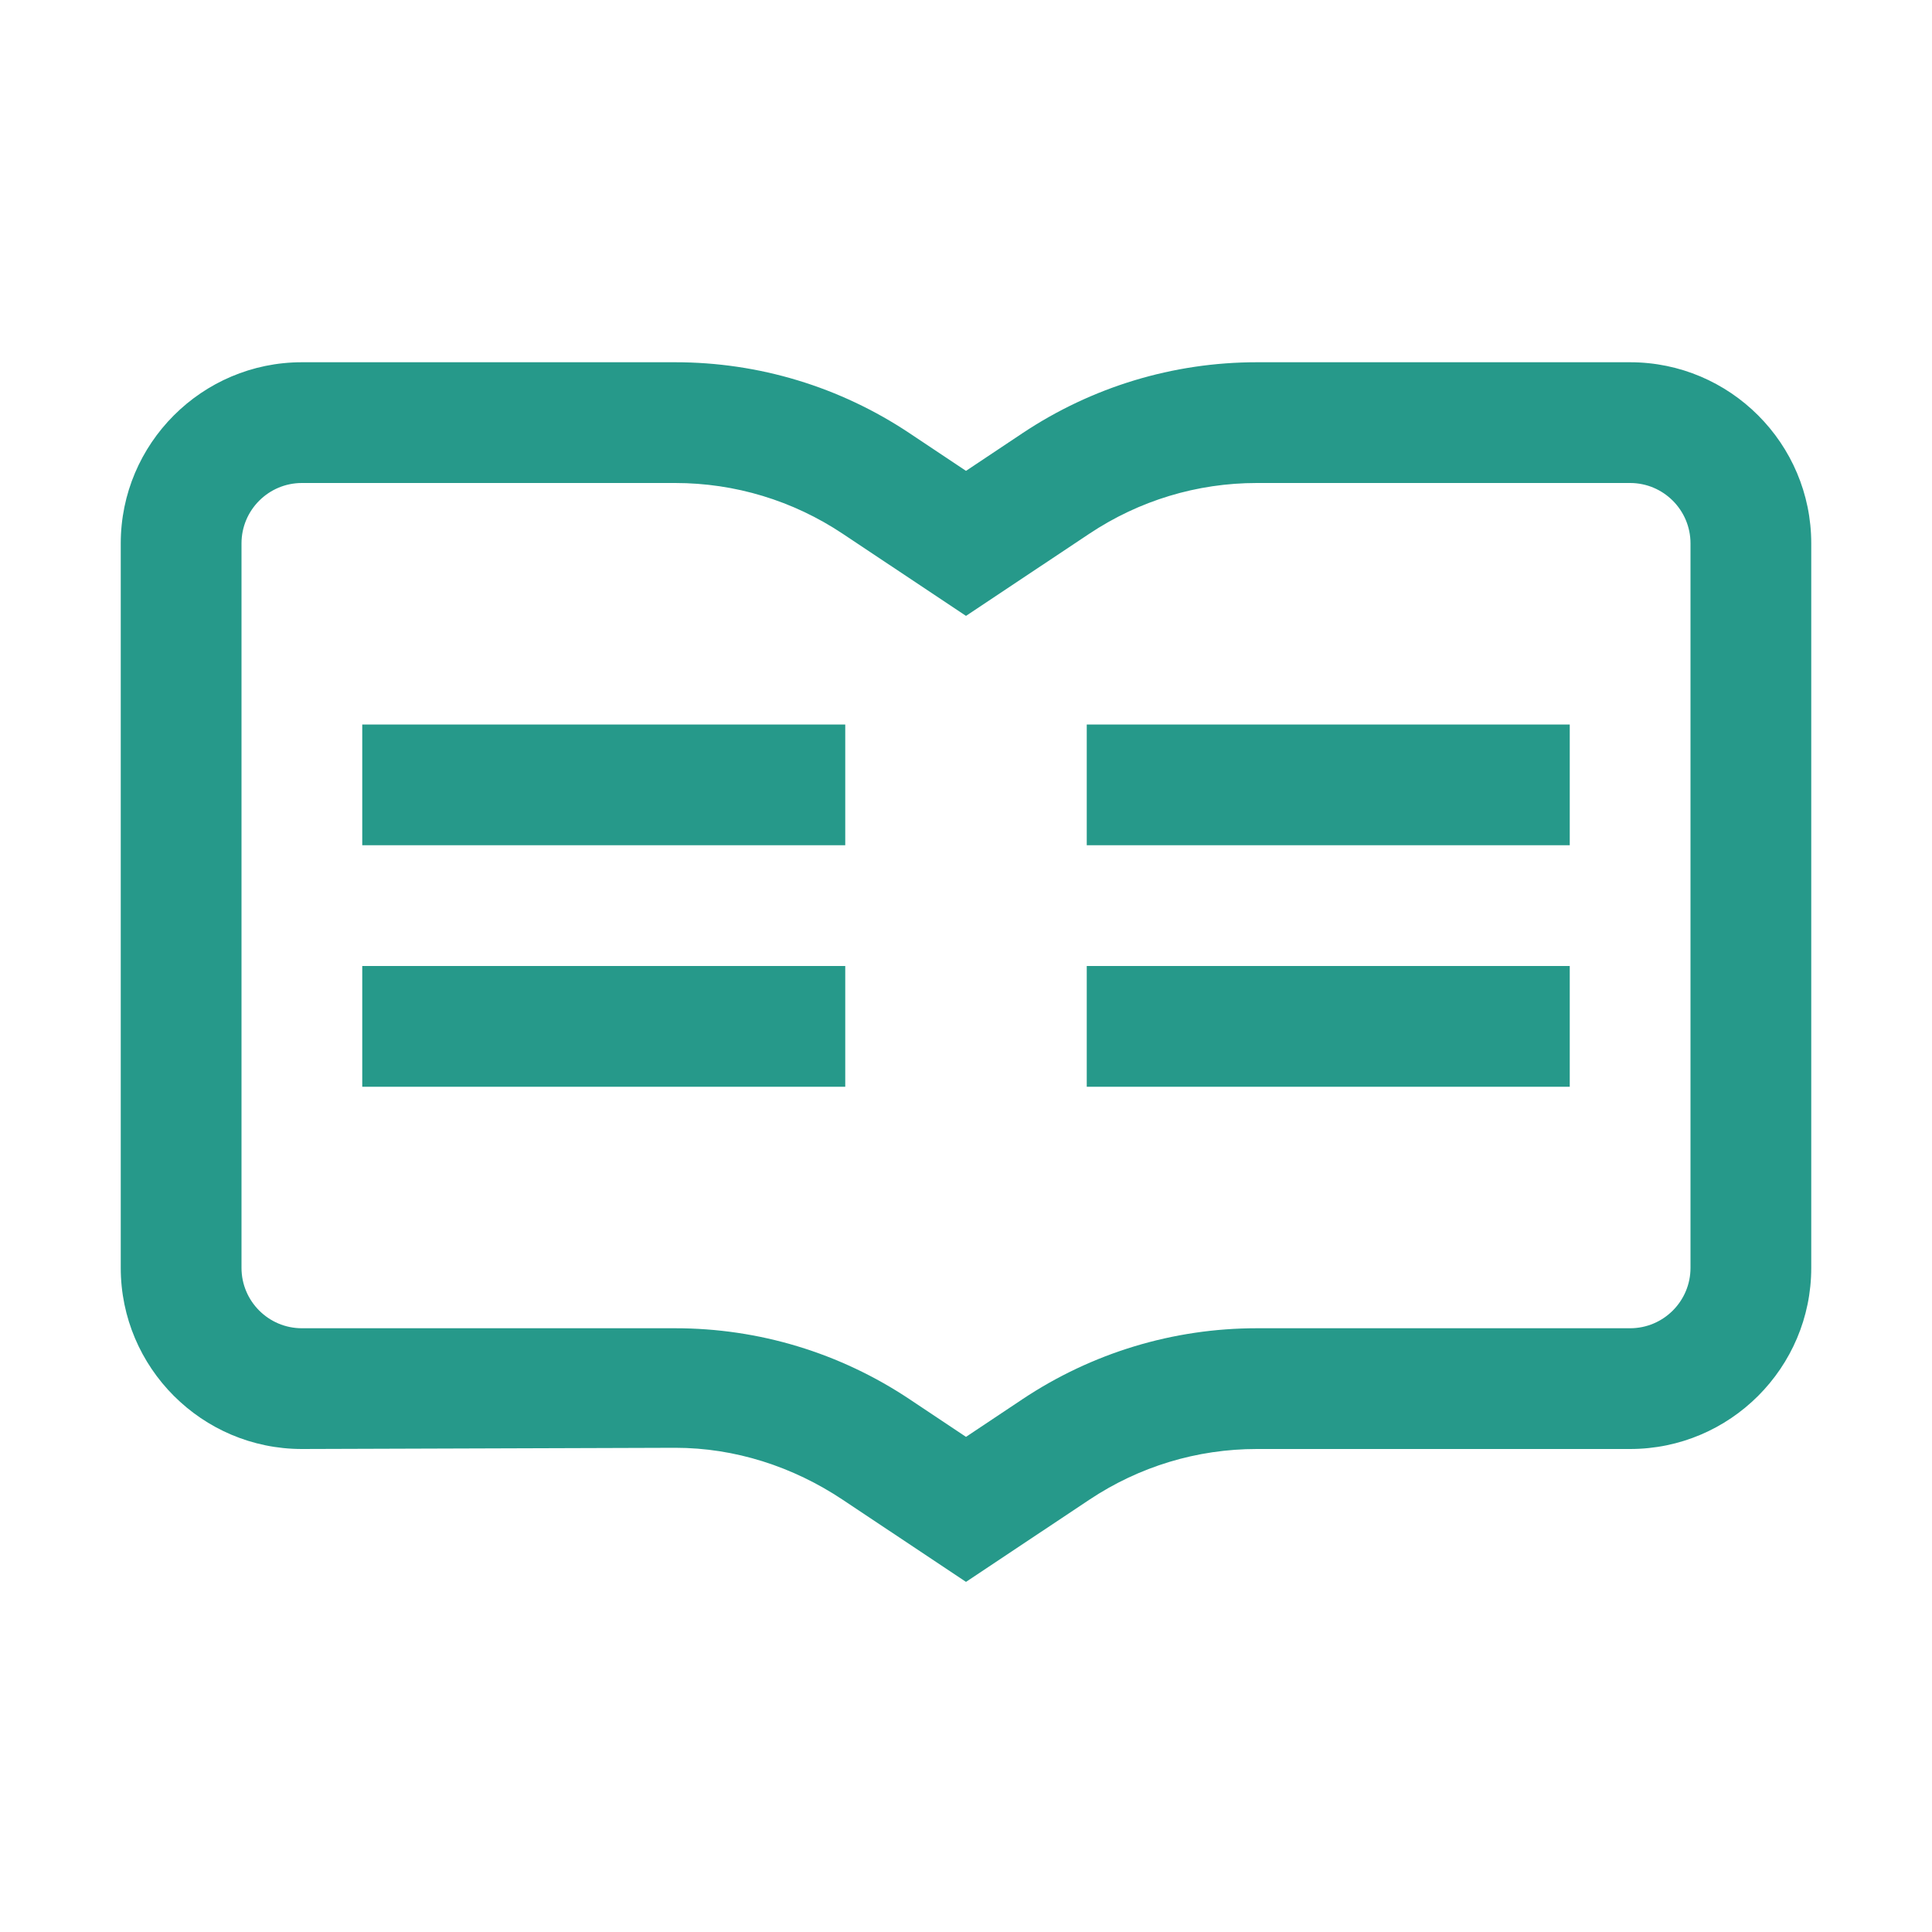
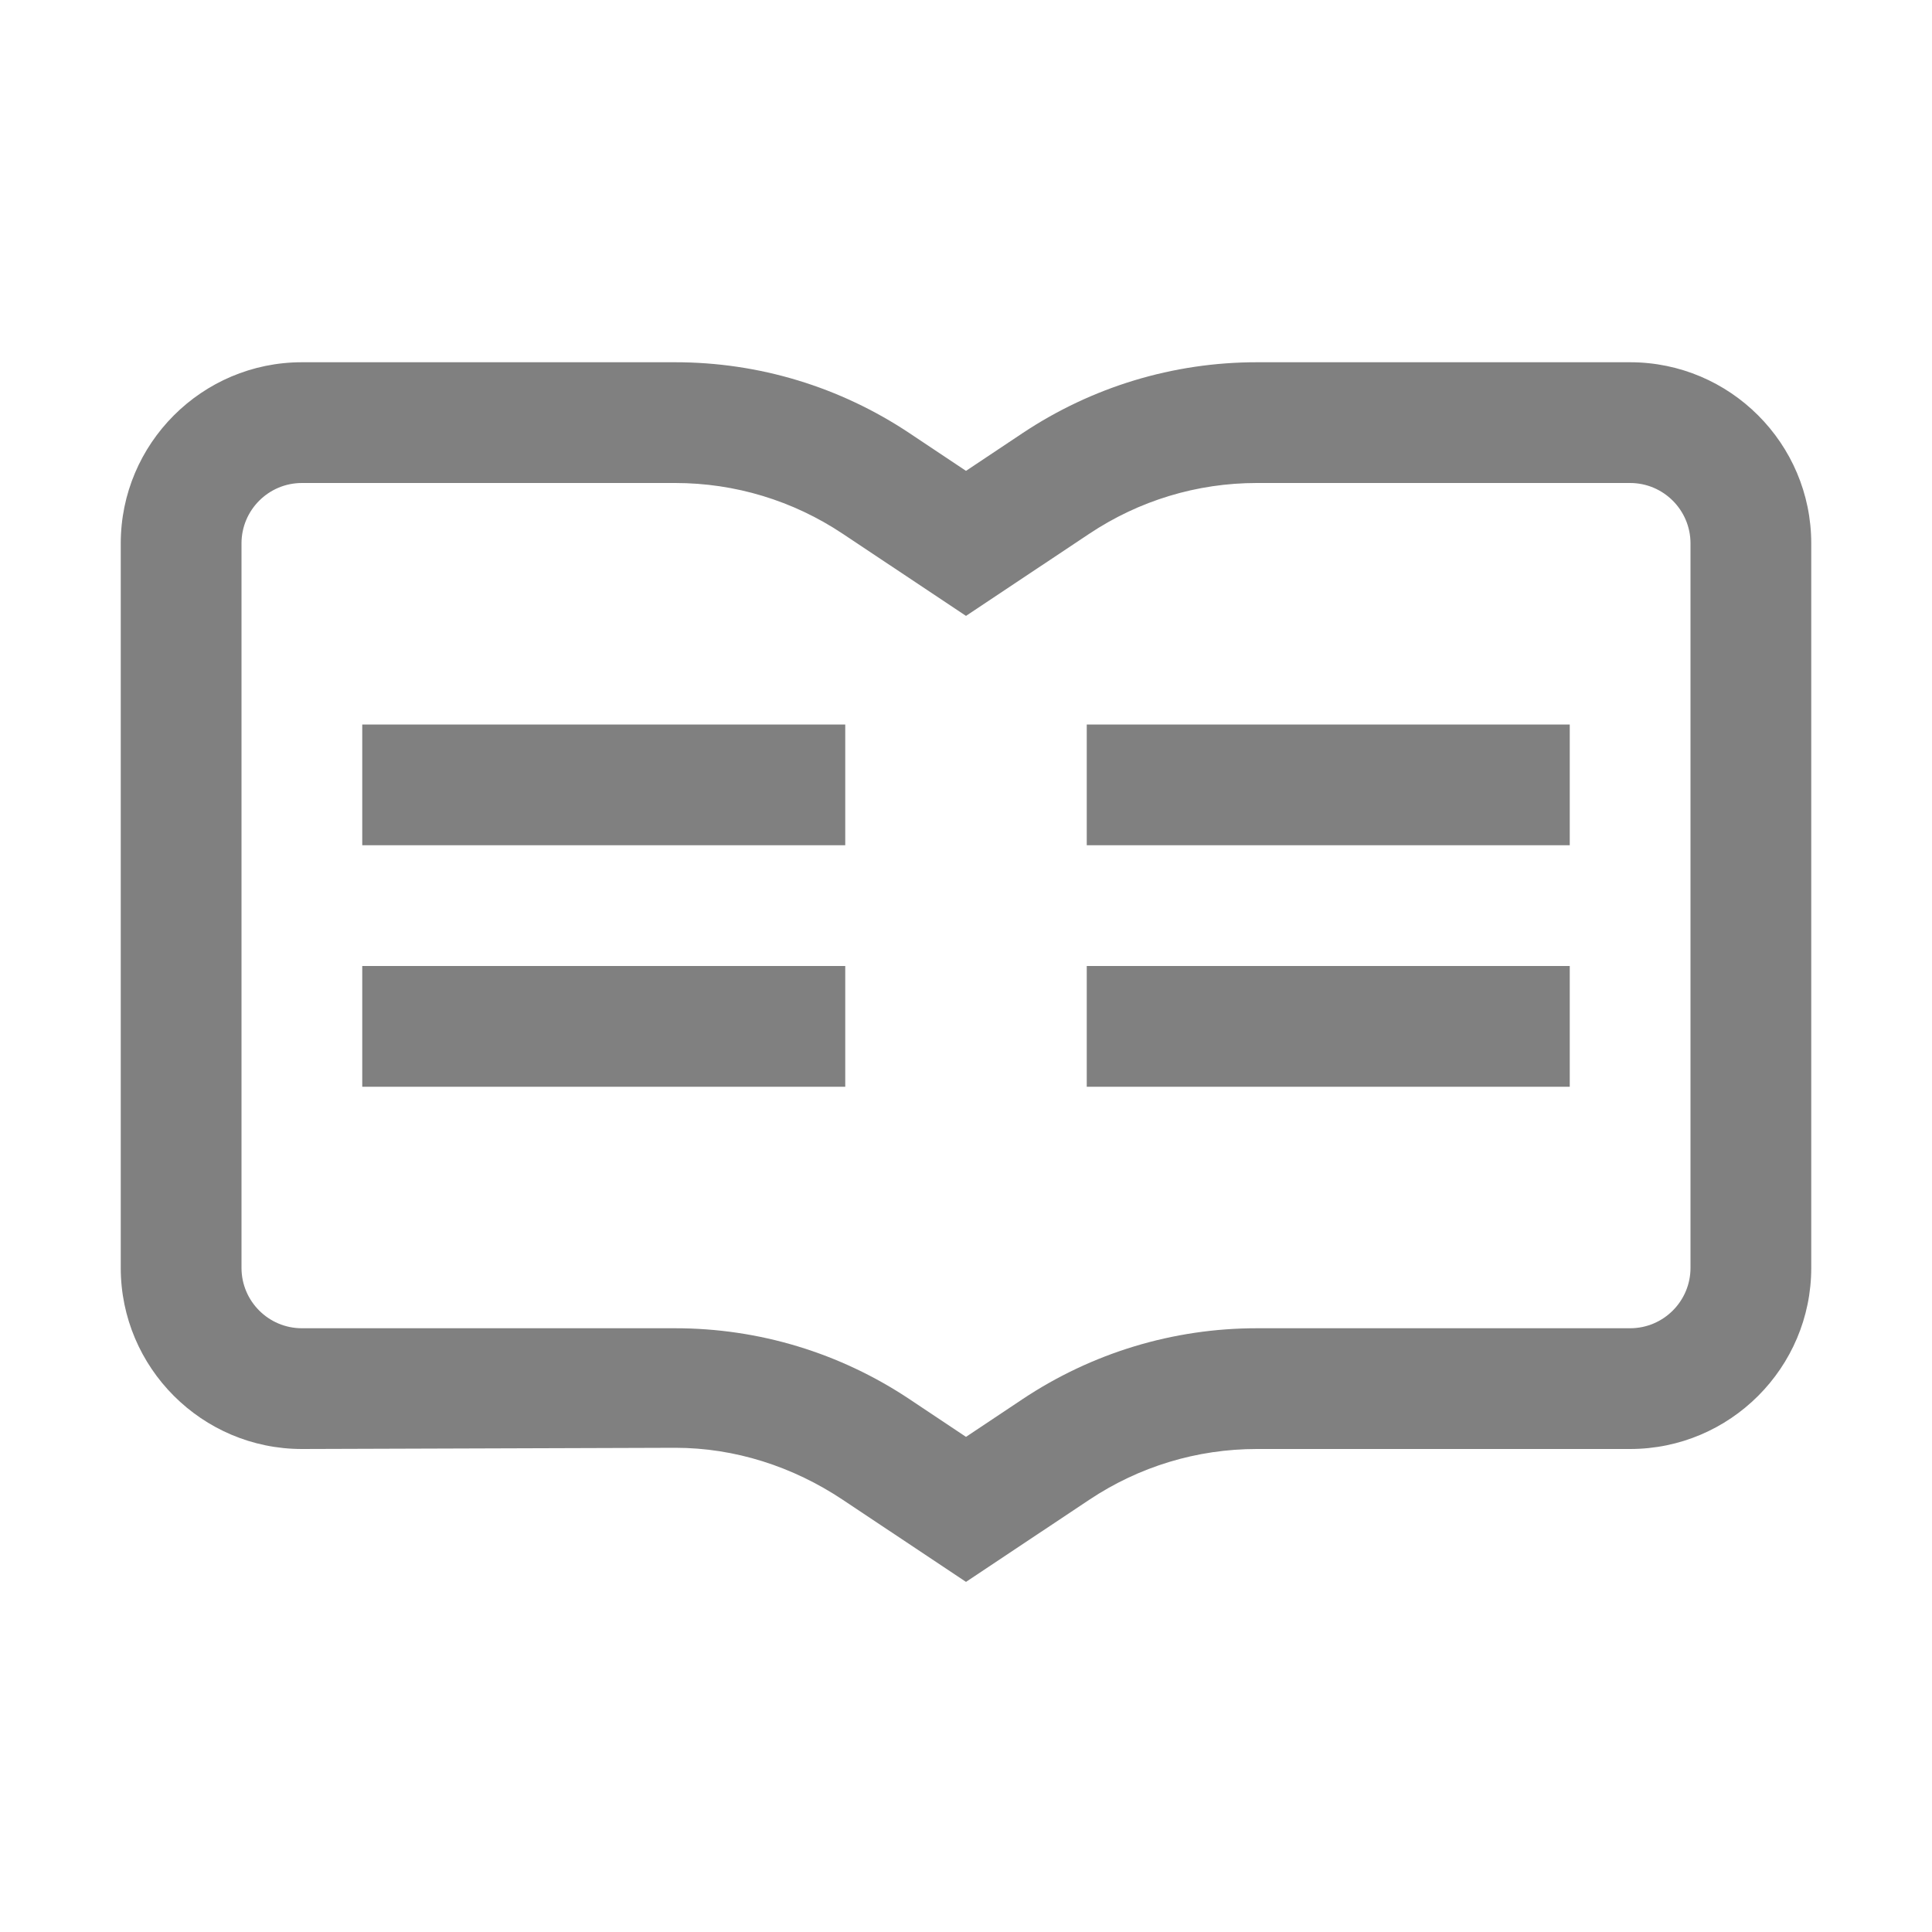
- <svg xmlns="http://www.w3.org/2000/svg" fill="#26998A" width="800px" height="800px" viewBox="0 0 32 32">
+ <svg xmlns="http://www.w3.org/2000/svg" fill="#808080" width="800px" height="800px" viewBox="0 0 32 32">
  <path d="M 5 6 C 3.346 6 2 7.346 2 9 L 2 21 C 2 22.654 3.346 24 5 24 L 11.184 23.98 C 12.174 23.98 13.133 24.291 13.957 24.84 L 16 26.201 L 18.043 24.84 C 18.867 24.291 19.826 24 20.816 24 L 27 24 C 28.654 24 30 22.654 30 21 L 30 9 C 30 7.346 28.654 6 27 6 L 20.816 6 C 19.43 6 18.087 6.408 16.934 7.176 L 16 7.799 L 15.066 7.176 C 13.912 6.407 12.571 6 11.184 6 L 5 6 z M 5 8 L 11.184 8 C 12.174 8 13.133 8.291 13.957 8.84 L 16 10.201 L 18.043 8.84 C 18.867 8.291 19.826 8 20.816 8 L 27 8 C 27.552 8 28 8.449 28 9 L 28 21 C 28 21.551 27.552 22 27 22 L 20.816 22 C 19.43 22 18.087 22.408 16.934 23.176 L 16 23.799 L 15.066 23.176 C 13.912 22.407 12.571 22 11.184 22 L 5 22 C 4.448 22 4 21.551 4 21 L 4 9 C 4 8.449 4.448 8 5 8 z M 6 12 L 6 14 L 14 14 L 14 12 L 6 12 z M 18 12 L 18 14 L 26 14 L 26 12 L 18 12 z M 6 16 L 6 18 L 14 18 L 14 16 L 6 16 z M 18 16 L 18 18 L 26 18 L 26 16 L 18 16 z" />
</svg>
